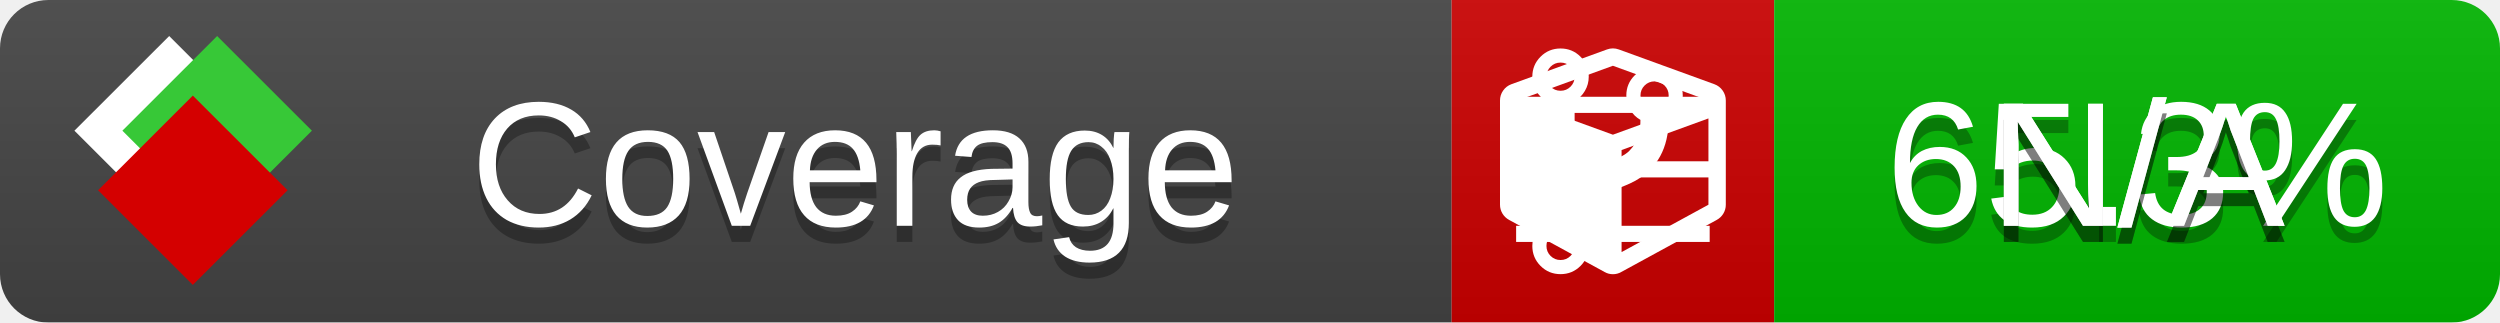
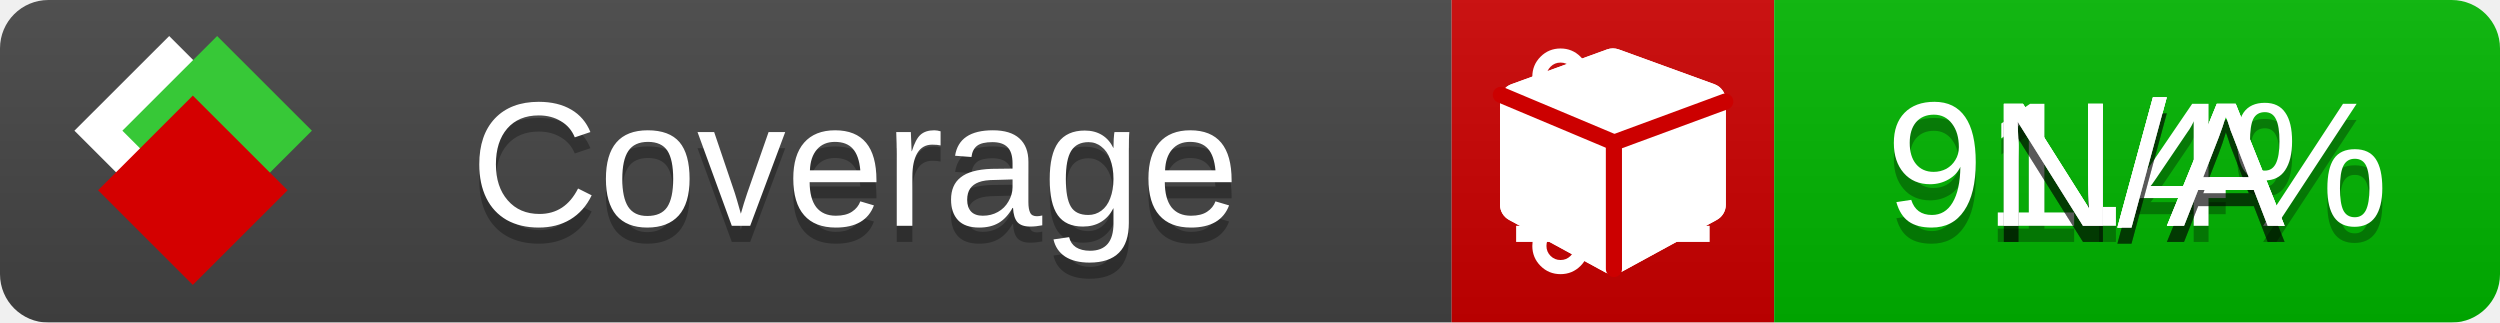
<svg xmlns="http://www.w3.org/2000/svg" xmlns:xlink="http://www.w3.org/1999/xlink" width="155" height="20">
  <style type="text/css">
          
            @keyframes fade1 {
                0% { visibility: visible; opacity: 1; }
-                27% { visibility: visible; opacity: 1; }
-                33% { visibility: hidden; opacity: 0; }
-                60% { visibility: hidden; opacity: 0; }
-                66% { visibility: hidden; opacity: 0; }
-                93% { visibility: hidden; opacity: 0; }
+                23% { visibility: visible; opacity: 1; }
+                25% { visibility: hidden; opacity: 0; }
+                48% { visibility: hidden; opacity: 0; }
+                50% { visibility: hidden; opacity: 0; }
+                73% { visibility: hidden; opacity: 0; }
+                75% { visibility: hidden; opacity: 0; }
+                98% { visibility: hidden; opacity: 0; }
              100% { visibility: visible; opacity: 1; }
            }
            @keyframes fade2 {
                0% { visibility: hidden; opacity: 0; }
-                27% { visibility: hidden; opacity: 0; }
-                33% { visibility: visible; opacity: 1; }
-                60% { visibility: visible; opacity: 1; }
-                66% { visibility: hidden; opacity: 0; }
-                93% { visibility: hidden; opacity: 0; }
+                23% { visibility: hidden; opacity: 0; }
+                25% { visibility: visible; opacity: 1; }
+                48% { visibility: visible; opacity: 1; }
+                50% { visibility: hidden; opacity: 0; }
+                73% { visibility: hidden; opacity: 0; }
+                75% { visibility: hidden; opacity: 0; }
+                98% { visibility: hidden; opacity: 0; }
              100% { visibility: hidden; opacity: 0; }
            }
            @keyframes fade3 {
                0% { visibility: hidden; opacity: 0; }
-                27% { visibility: hidden; opacity: 0; }
-                33% { visibility: hidden; opacity: 0; }
-                60% { visibility: hidden; opacity: 0; }
-                66% { visibility: visible; opacity: 1; }
-                93% { visibility: visible; opacity: 1; }
+                23% { visibility: hidden; opacity: 0; }
+                25% { visibility: hidden; opacity: 0; }
+                48% { visibility: hidden; opacity: 0; }
+                50% { visibility: visible; opacity: 1; }
+                73% { visibility: visible; opacity: 1; }
+                75% { visibility: hidden; opacity: 0; }
+                98% { visibility: hidden; opacity: 0; }
+               100% { visibility: hidden; opacity: 0; }
+             }
+             @keyframes fade4 {
+                 0% { visibility: hidden; opacity: 0; }
+                23% { visibility: hidden; opacity: 0; }
+                25% { visibility: hidden; opacity: 0; }
+                48% { visibility: hidden; opacity: 0; }
+                50% { visibility: hidden; opacity: 0; }
+                73% { visibility: hidden; opacity: 0; }
+                75% { visibility: visible; opacity: 1; }
+                98% { visibility: visible; opacity: 1; }
              100% { visibility: hidden; opacity: 0; }
            }
            .linecoverage {
                animation-duration: 15s;
                animation-name: fade1;
                animation-iteration-count: infinite;
            }
            .branchcoverage {
                animation-duration: 15s;
                animation-name: fade2;
                animation-iteration-count: infinite;
            }
            .methodcoverage {
                animation-duration: 15s;
                animation-name: fade3;
+                 animation-iteration-count: infinite;
+             }
+             .fullmethodcoverage {
+                 animation-duration: 15s;
+                 animation-name: fade4;
                animation-iteration-count: infinite;
            }
          
    </style>
  <defs>
    <linearGradient id="gradient" x2="0" y2="100%">
      <stop offset="0" stop-color="#bbb" stop-opacity=".1" />
      <stop offset="1" stop-opacity=".1" />
    </linearGradient>
    <linearGradient id="c">
      <stop offset="0" stop-color="#d40000" />
      <stop offset="1" stop-color="#ff2a2a" />
    </linearGradient>
    <linearGradient id="a">
      <stop offset="0" stop-color="#e0e0de" />
      <stop offset="1" stop-color="#fff" />
    </linearGradient>
    <linearGradient id="b">
      <stop offset="0" stop-color="#37c837" />
      <stop offset="1" stop-color="#217821" />
    </linearGradient>
    <linearGradient xlink:href="#a" id="e" x1="106.44" x2="69.96" y1="-11.96" y2="-46.84" gradientTransform="matrix(-.8426 -.00045 -.00045 -.8426 -94.27 -75.82)" gradientUnits="userSpaceOnUse" />
    <linearGradient xlink:href="#b" id="f" x1="56.19" x2="77.97" y1="-23.45" y2="10.62" gradientTransform="matrix(.8426 .00045 .00045 .8426 94.27 75.82)" gradientUnits="userSpaceOnUse" />
    <linearGradient xlink:href="#c" id="g" x1="79.98" x2="132.9" y1="10.79" y2="10.79" gradientTransform="matrix(.8426 .00045 .00045 .8426 94.27 75.82)" gradientUnits="userSpaceOnUse" />
    <mask id="mask">
      <rect width="155" height="20" rx="3" fill="#fff" />
    </mask>
    <g id="icon" transform="matrix(.04486 0 0 .04481 -.48 -.63)">
      <rect width="52.92" height="52.92" x="-109.72" y="-27.13" fill="url(#e)" transform="rotate(-135)" />
      <rect width="52.92" height="52.92" x="70.19" y="-39.18" fill="url(#f)" transform="rotate(45)" />
      <rect width="52.92" height="52.92" x="80.05" y="-15.74" fill="url(#g)" transform="rotate(45)" />
    </g>
  </defs>
  <g mask="url(#mask)">
    <rect x="0" y="0" width="90" height="20" fill="#444" />
    <rect x="90" y="0" width="20" height="20" fill="#c00" />
    <rect x="110" y="0" width="45" height="20" fill="#00B600" />
    <rect x="0" y="0" width="155" height="20" fill="url(#gradient)" />
  </g>
  <g>
    <path class="linecoverage" stroke="#fff" d="M94 6.5 h12 M94 10.5 h12 M94 14.5 h12" />
    <path class="branchcoverage" fill="#fff" d="m 97.628,15.247 q 0,-0.364 -0.255,-0.619 -0.255,-0.255 -0.619,-0.255 -0.364,0 -0.619,0.255 -0.255,0.255 -0.255,0.619 0,0.364 0.255,0.619 0.255,0.255 0.619,0.255 0.364,0 0.619,-0.255 0.255,-0.255 0.255,-0.619 z m 0,-10.493 q 0,-0.364 -0.255,-0.619 -0.255,-0.255 -0.619,-0.255 -0.364,0 -0.619,0.255 -0.255,0.255 -0.255,0.619 0,0.364 0.255,0.619 0.255,0.255 0.619,0.255 0.364,0 0.619,-0.255 0.255,-0.255 0.255,-0.619 z m 5.83,1.166 q 0,-0.364 -0.255,-0.619 -0.255,-0.255 -0.619,-0.255 -0.364,0 -0.619,0.255 -0.255,0.255 -0.255,0.619 0,0.364 0.255,0.619 0.255,0.255 0.619,0.255 0.364,0 0.619,-0.255 0.255,-0.255 0.255,-0.619 z m 0.874,0 q 0,0.474 -0.237,0.879 -0.237,0.405 -0.638,0.633 -0.018,2.614 -2.059,3.771 -0.619,0.346 -1.849,0.738 -1.166,0.364 -1.544,0.647 -0.378,0.282 -0.378,0.911 l 0,0.237 q 0.401,0.228 0.638,0.633 0.237,0.405 0.237,0.879 0,0.729 -0.51,1.239 -0.51,0.51 -1.239,0.51 -0.729,0 -1.239,-0.51 -0.51,-0.51 -0.51,-1.239 0,-0.474 0.237,-0.879 0.237,-0.405 0.638,-0.633 l 0,-7.469 q -0.401,-0.228 -0.638,-0.633 -0.237,-0.405 -0.237,-0.879 0,-0.729 0.51,-1.239 0.51,-0.51 1.239,-0.51 0.729,0 1.239,0.51 0.51,0.51 0.51,1.239 0,0.474 -0.237,0.879 -0.237,0.405 -0.638,0.633 l 0,4.527 q 0.492,-0.237 1.403,-0.519 0.501,-0.155 0.797,-0.269 0.296,-0.114 0.642,-0.282 0.346,-0.169 0.537,-0.36 0.191,-0.191 0.369,-0.465 0.178,-0.273 0.255,-0.633 0.077,-0.36 0.077,-0.833 -0.401,-0.228 -0.638,-0.633 -0.237,-0.405 -0.237,-0.879 0,-0.729 0.51,-1.239 0.51,-0.51 1.239,-0.51 0.729,0 1.239,0.51 0.51,0.51 0.51,1.239 z" />
    <path class="methodcoverage" fill="#fff" d="m 100.538,15.629 5.385,-2.936 v -5.351 l -5.385,1.96 z M 100,8.351 105.873,6.214 100,4.077 94.127,6.214 Z m 7,-2.12 v 6.462 q 0,0.294 -0.151,0.547 -0.151,0.252 -0.412,0.395 l -5.923,3.231 q -0.236,0.135 -0.513,0.135 -0.278,0 -0.513,-0.135 l -5.923,-3.231 Q 93.303,13.492 93.151,13.239 93,12.987 93,12.692 v -6.462 q 0,-0.337 0.194,-0.614 0.194,-0.278 0.513,-0.395 l 5.923,-2.154 q 0.185,-0.067 0.37,-0.067 0.185,0 0.37,0.067 l 5.923,2.154 q 0.32,0.118 0.513,0.395 Q 107,5.894 107,6.231 Z" />
+     <path class="fullmethodcoverage" fill="#fff" d="m 107,6.231 v 6.462 c 0,0.196 -0.051,0.379 -0.151,0.547 -0.101,0.168 -0.238,0.3 -0.412,0.395 l -5.923,3.231 c -0.157,0.09 -0.328,0.135 -0.513,0.135 -0.185,0 -0.356,-0.045 -0.513,-0.135 l -5.923,-3.231 C 93.39,13.539 93.252,13.407 93.151,13.239 93.05,13.071 93,12.889 93,12.692 v -6.462 c 0,-0.224 0.065,-0.429 0.194,-0.614 0.129,-0.185 0.3,-0.317 0.513,-0.395 l 5.923,-2.154 c 0.123,-0.045 0.247,-0.067 0.37,-0.067 0.123,0 0.247,0.022 0.37,0.067 l 5.923,2.154 c 0.213,0.079 0.384,0.21 0.513,0.395 0.129,0.185 0.194,0.39 0.194,0.614 z" />
+     <path class="fullmethodcoverage" style="fill:none;stroke:#cc0000;stroke-width:1;stroke-linecap:round;stroke-dasharray:none;stroke-opacity:1" d="m 100.064,16.677 -0.002,-7.833 6.906,-2.547" />
+     <path class="fullmethodcoverage" style="fill:none;stroke:#cc0000;stroke-width:1;stroke-linecap:round;stroke-dasharray:none;stroke-opacity:1" d="M 99.914,8.765 93.052,5.882" />
  </g>
  <g fill="#fff" text-anchor="middle" font-family="Verdana,Arial,Geneva,sans-serif" font-size="11">
    <a xlink:href="https://github.com/danielpalme/ReportGenerator" target="_top">
      <use xlink:href="#icon" transform="translate(3,1) scale(3.5)" />
    </a>
    <text x="53" y="15" fill="#010101" fill-opacity=".3">Coverage</text>
    <text x="53" y="14" fill="#fff">Coverage</text>
-     <text class="linecoverage" x="132.5" y="15" fill="#010101" fill-opacity=".3">65.3%</text>
-     <text class="linecoverage" x="132.5" y="14">65.3%</text>
+     <text class="linecoverage" x="132.5" y="15" fill="#010101" fill-opacity=".3">91.4%</text>
+     <text class="linecoverage" x="132.5" y="14">91.4%</text>
    <text class="branchcoverage" x="132.5" y="15" fill="#010101" fill-opacity=".3">N/A</text>
    <text class="branchcoverage" x="132.5" y="14">N/A</text>
    <text class="methodcoverage" x="132.5" y="15" fill="#010101" fill-opacity=".3">N/A</text>
    <text class="methodcoverage" x="132.5" y="14">N/A</text>
+     <text class="fullmethodcoverage" x="132.5" y="15" fill="#010101" fill-opacity=".3">N/A</text>
+     <text class="fullmethodcoverage" x="132.5" y="14">N/A</text>
  </g>
  <g>
    <rect class="linecoverage" x="90" y="0" width="65" height="20" fill-opacity="0" />
    <rect class="branchcoverage" x="90" y="0" width="65" height="20" fill-opacity="0" />
    <rect class="methodcoverage" x="90" y="0" width="65" height="20" fill-opacity="0" />
+     <rect class="fullmethodcoverage" x="90" y="0" width="65" height="20" fill-opacity="0" />
  </g>
</svg>
